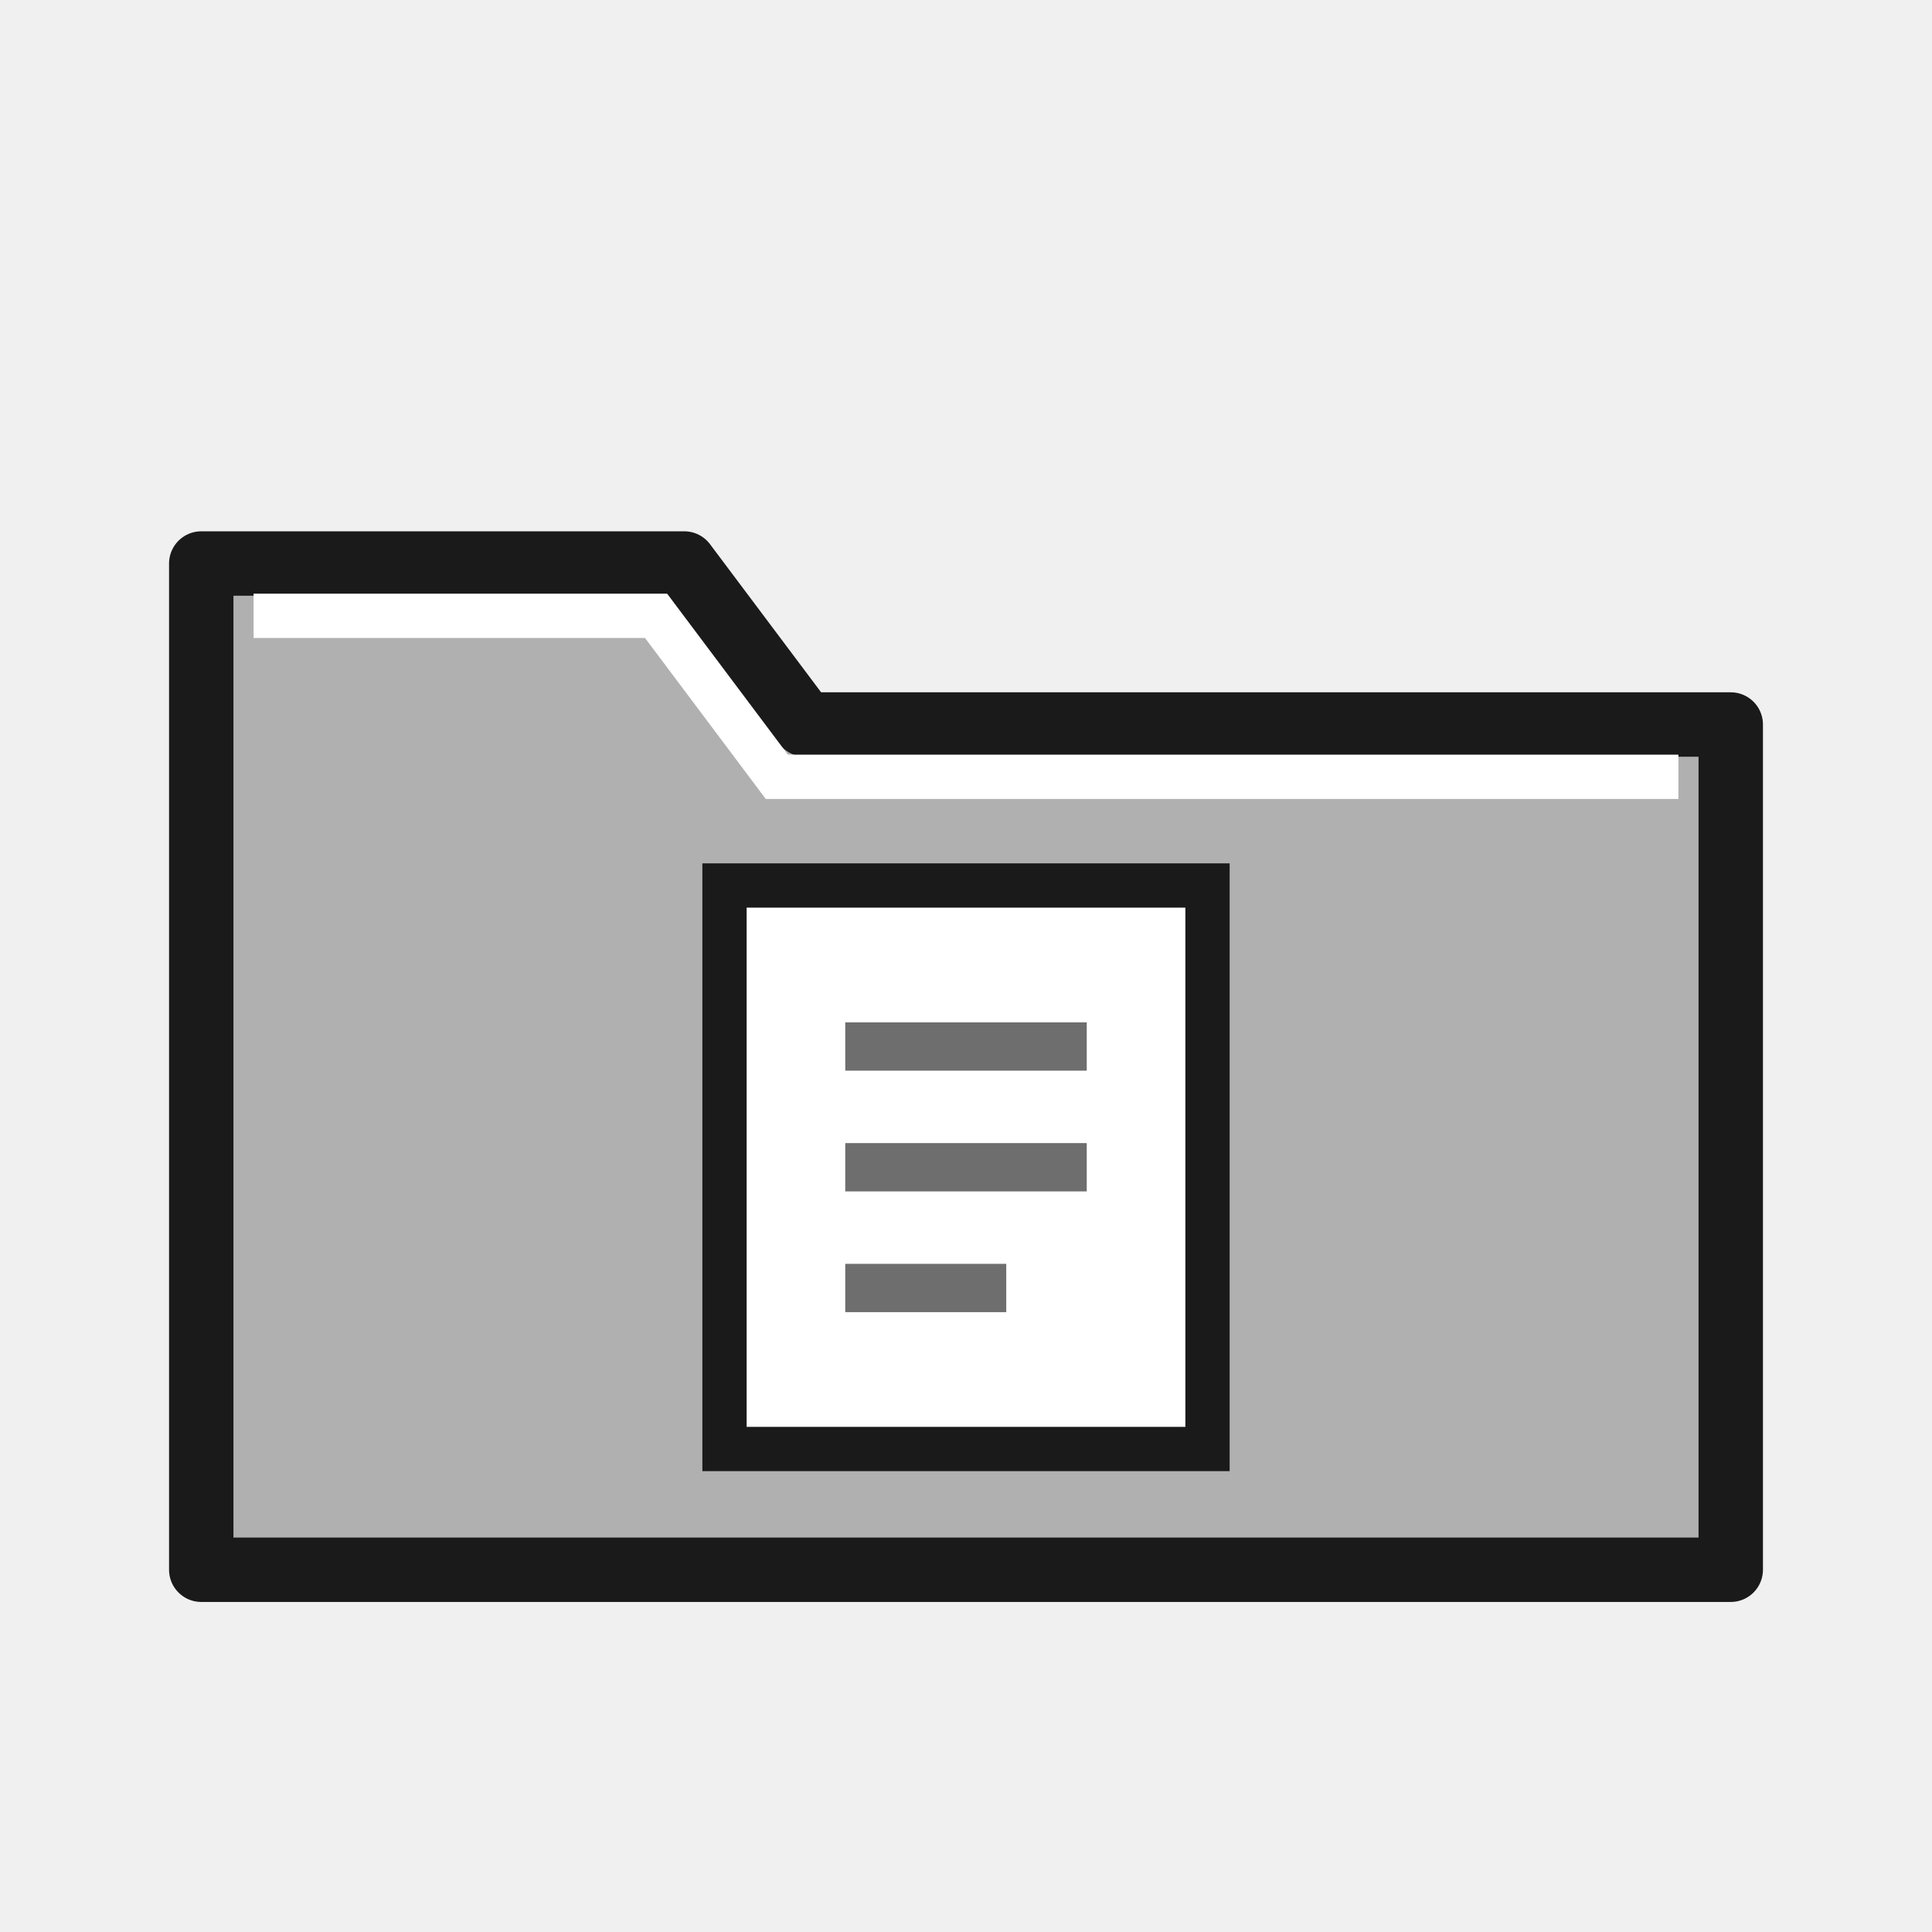
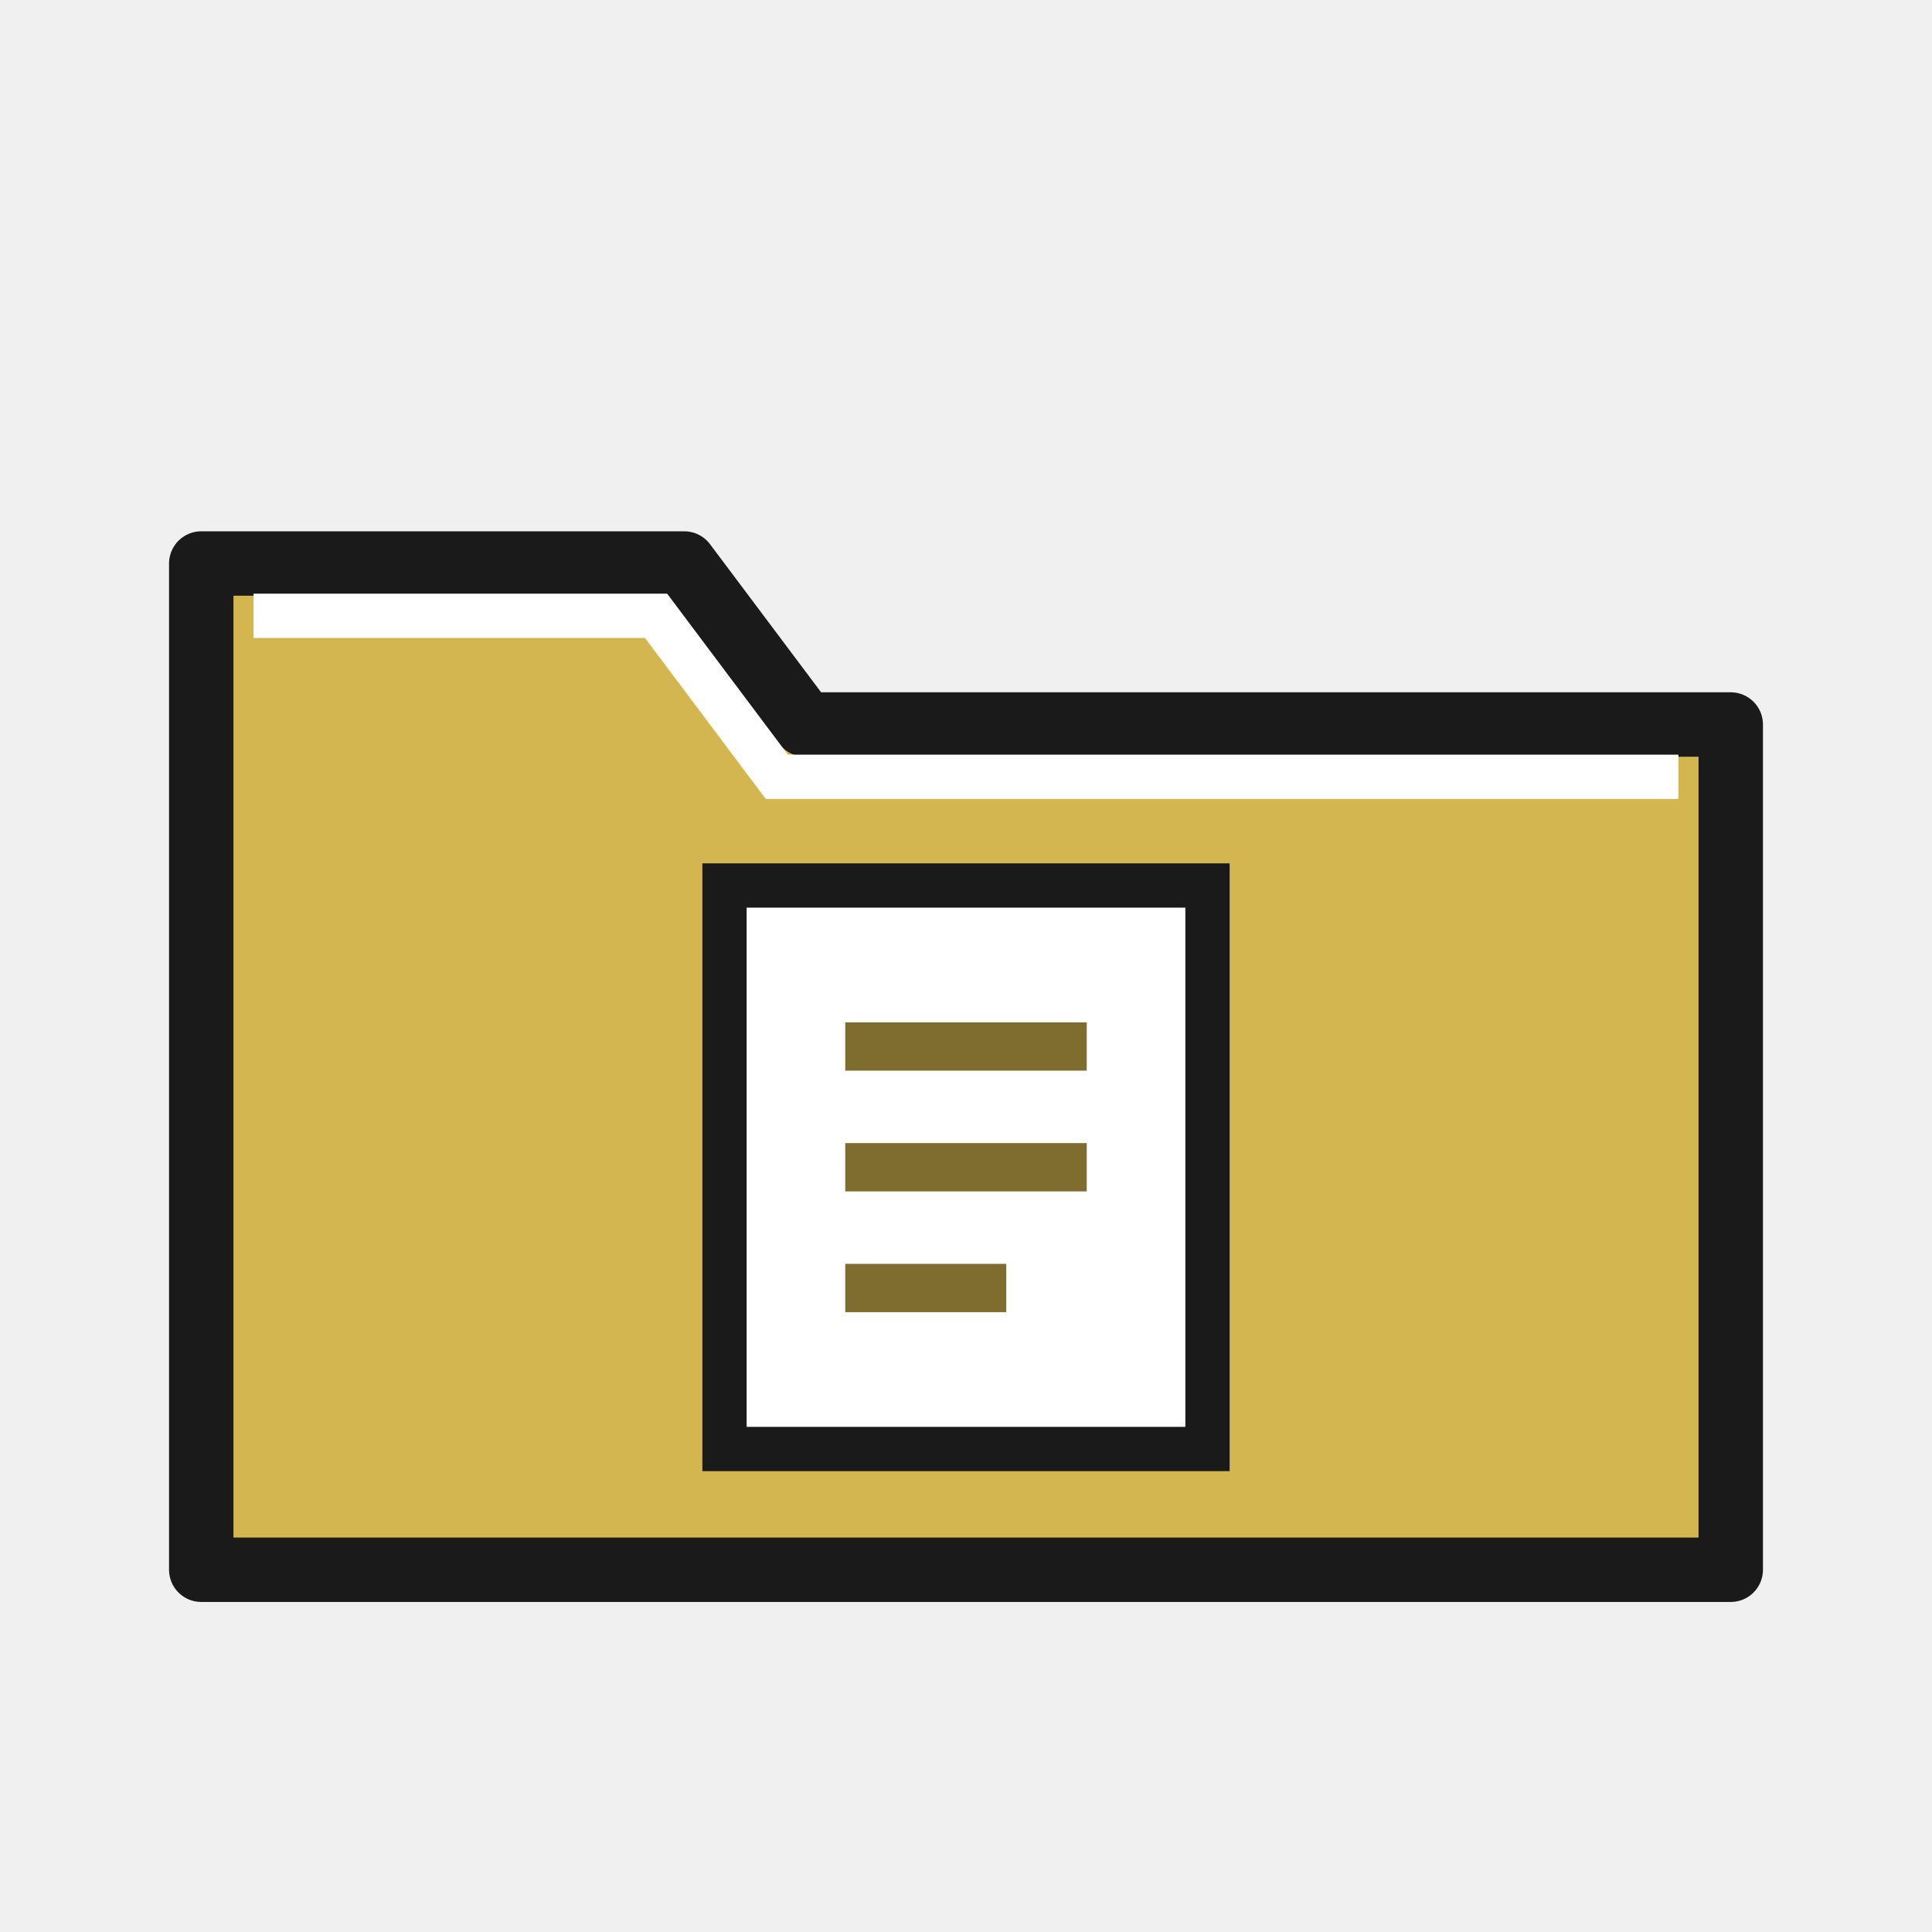
<svg xmlns="http://www.w3.org/2000/svg" width="48" height="48" viewBox="0 0 48 48">
-   <path d="M5 14 H17 L20 18 H43 V39 H5 Z" fill="#b0b0b0" stroke="#1a1a1a" stroke-width="1.6" stroke-linejoin="round" />
+   <path d="M5 14 H17 L20 18 H43 V39 H5 Z" fill="#d3b64f" stroke="#1a1a1a" stroke-width="1.6" stroke-linejoin="round" />
  <path d="M6.3 15.3 H16.3 L19.3 19.3 H41.7" fill="none" stroke="#ffffff" stroke-width="1.1" />
  <rect x="18" y="22" width="12" height="14" fill="#ffffff" stroke="#1a1a1a" stroke-width="1.1" />
-   <path d="M21 26 H27 M21 29 H27 M21 32 H25" fill="none" stroke="#6e6e6e" stroke-width="1.2" />
+   <path d="M21 26 H27 M21 29 H27 M21 32 H25" fill="none" stroke="#7e6d2f" stroke-width="1.2" />
</svg>
